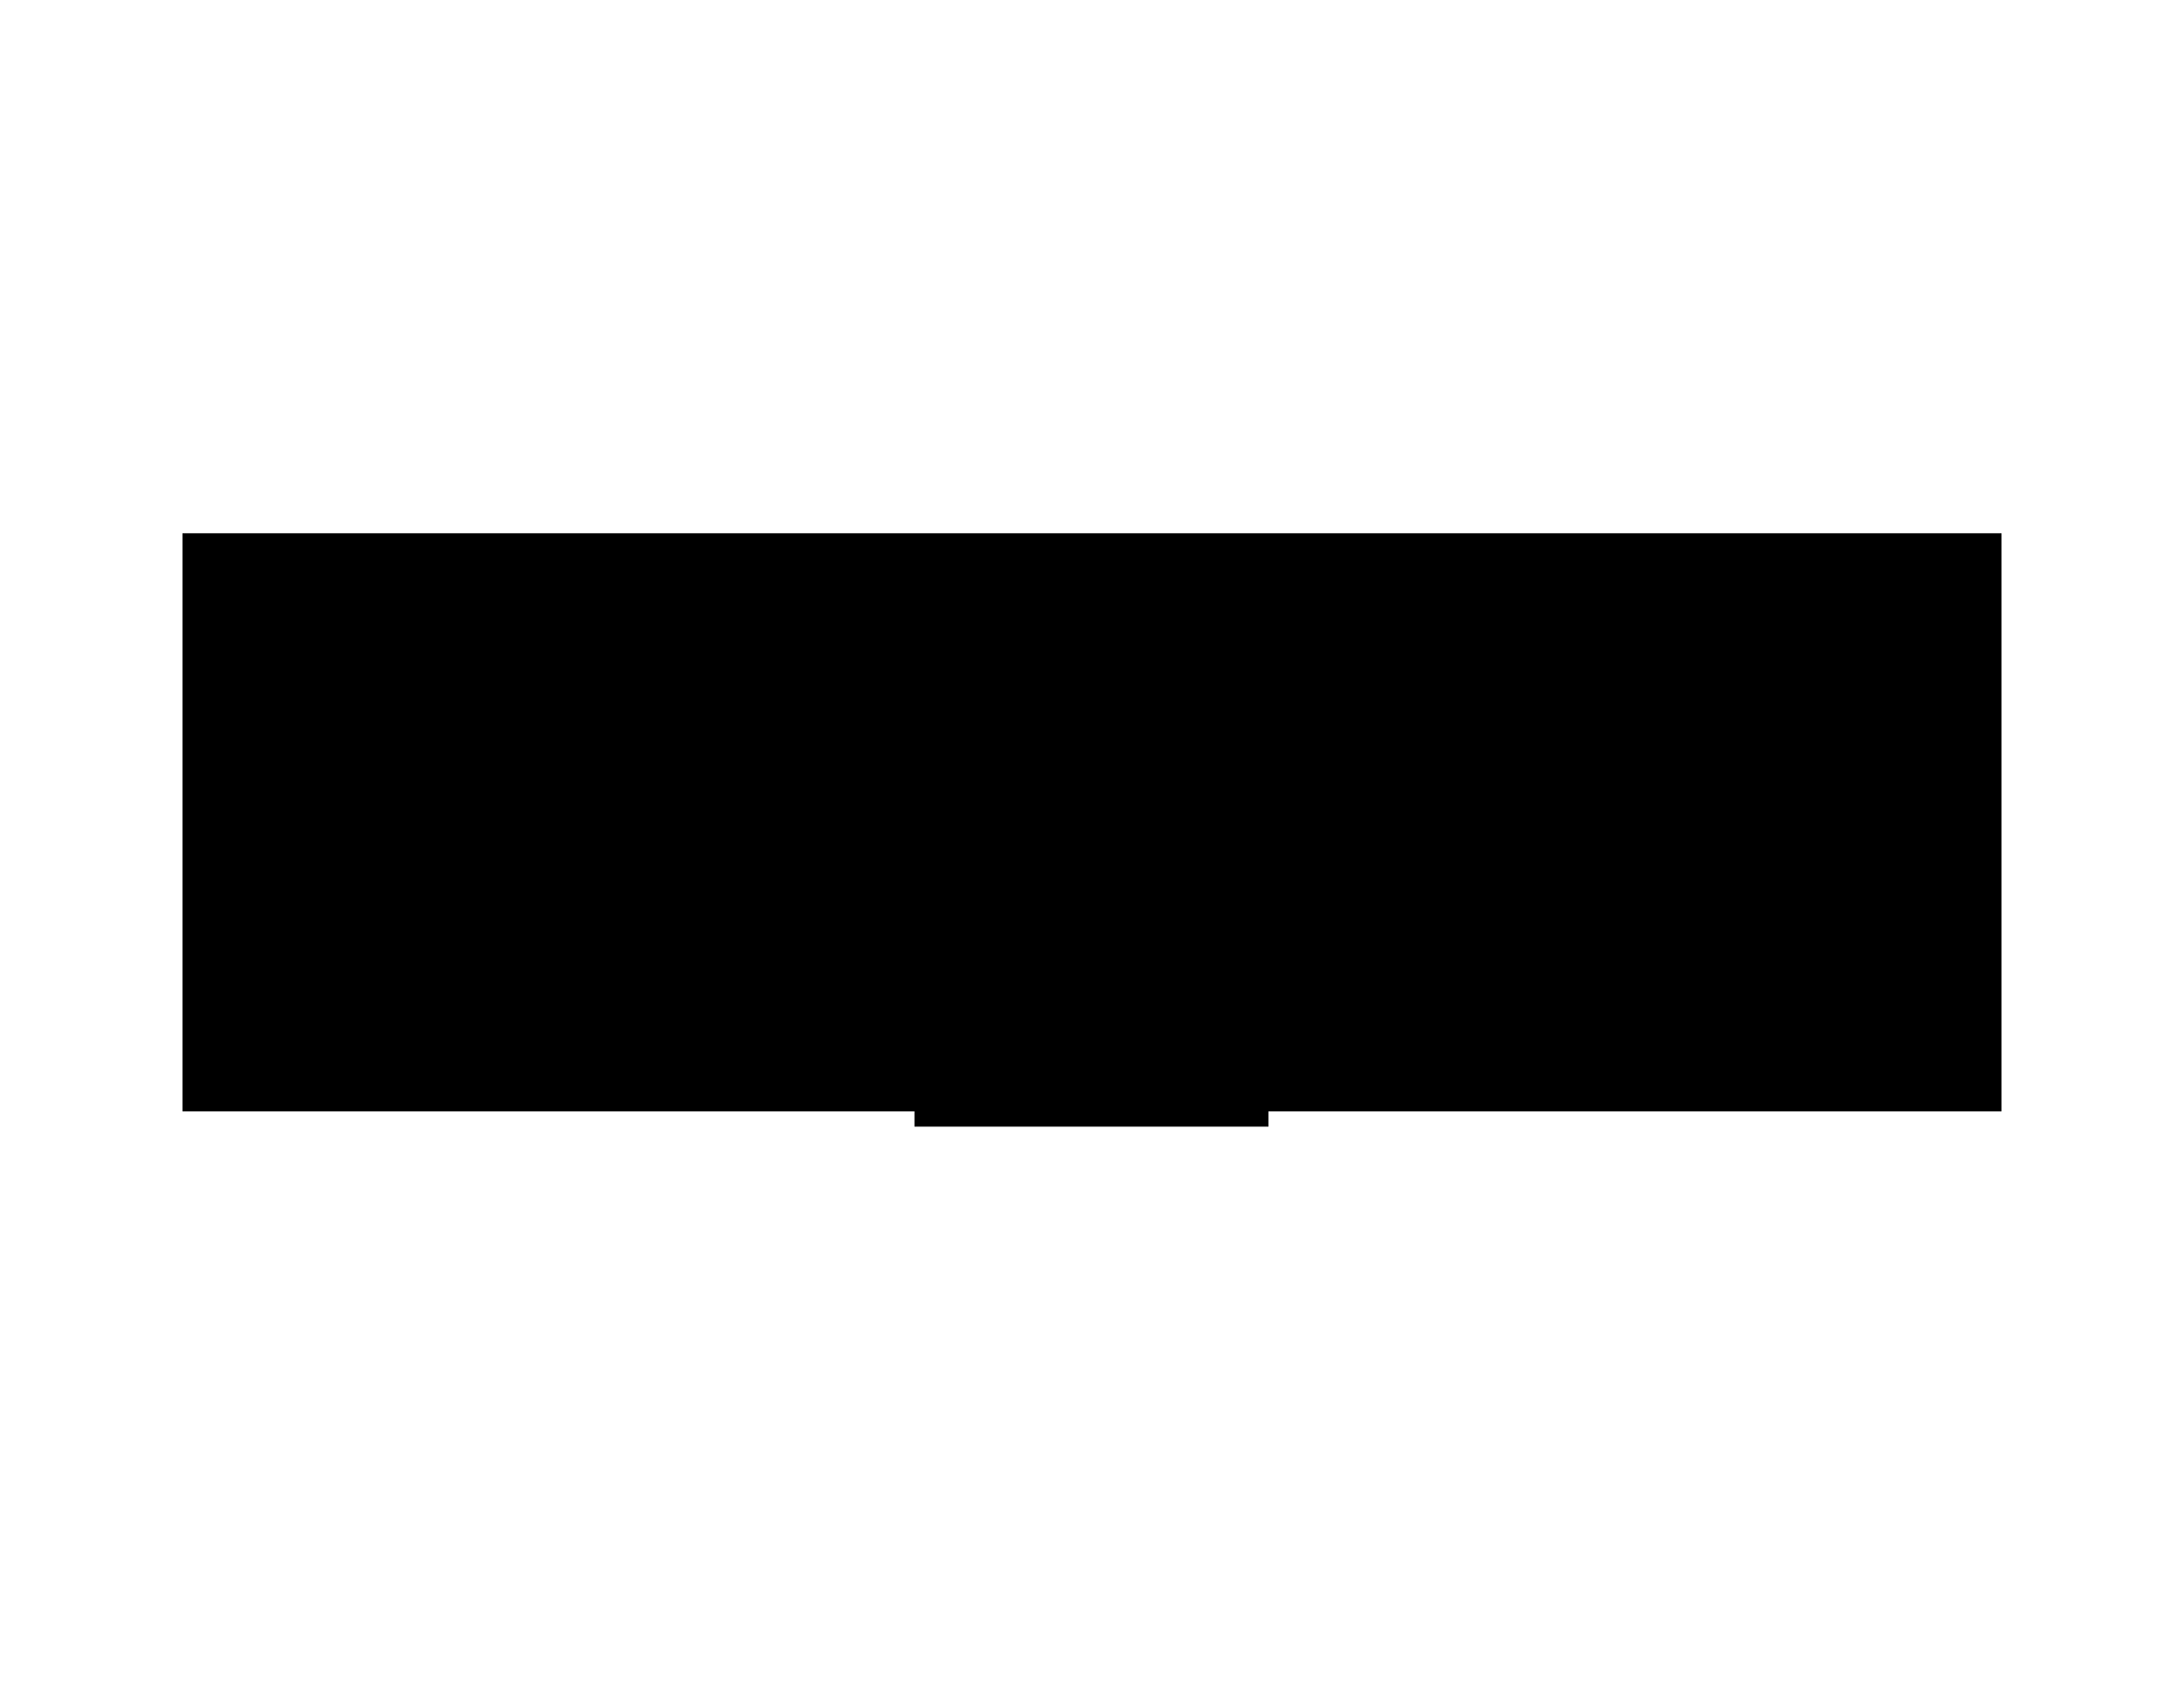
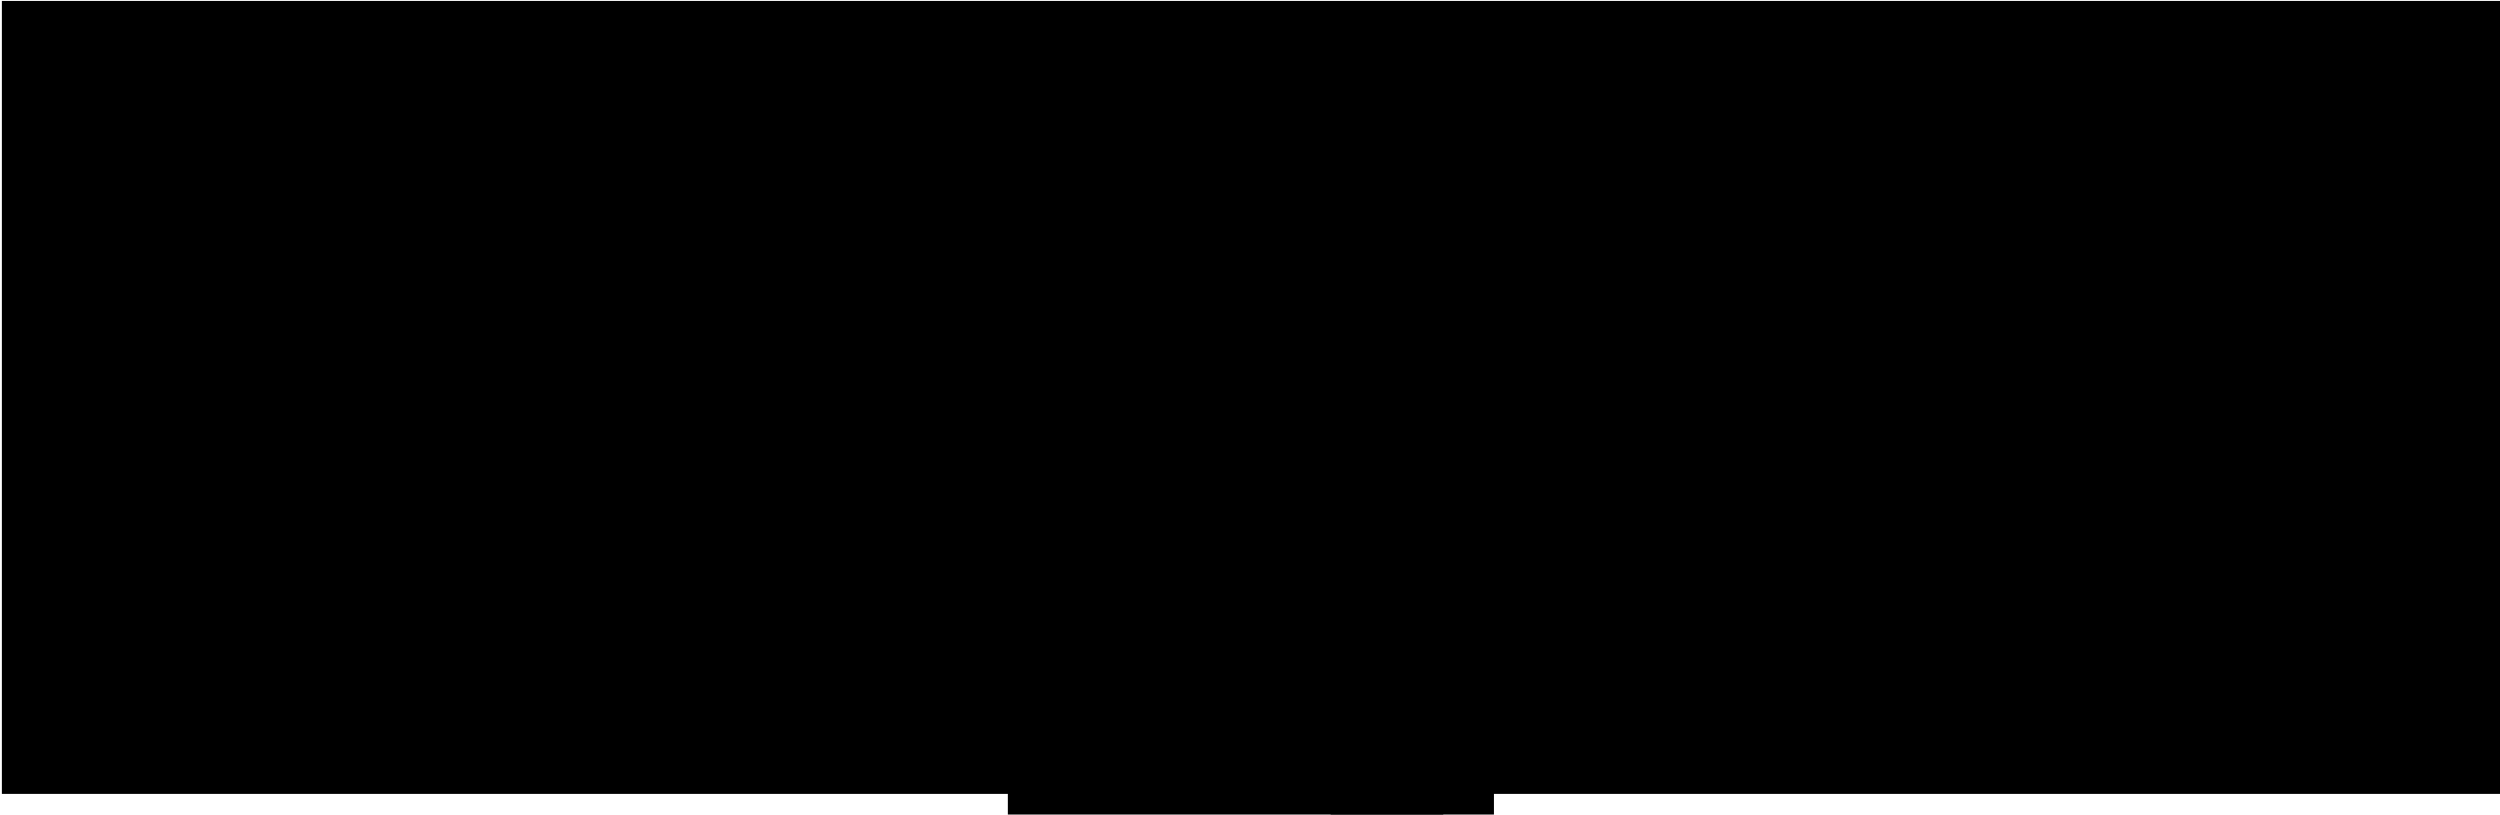
- <svg xmlns="http://www.w3.org/2000/svg" version="1.1" id="svg1" viewBox="0 0 1999 1545">
-   <g id="layer1">
-     <path d="M165 488h1667v529h-671v14H837v-14H167V488Z" id="floor" />
-     <path d="M939 1016v-91h40V795h67v222H939Z" id="_501" />
-     <path d="M1049 1020V796h98v207h-23v17z" id="_502" />
-     <path d="M1150 814h71v-18h390v209h-458V814Z" id="_503" />
-     <path d="M1163 684h157v73h-31v-9h-124v-64z" id="_504" />
-     <path d="M944 500v134h22v88h196v-43h158V501H944Z" id="_505" />
+ <svg xmlns="http://www.w3.org/2000/svg" version="1.1" id="svg1" viewBox="0 0 2664.1 868.4">
+   <g id="layer1" transform="translate(-165 -488)">
+     <path d="M165 489h2665v845H1757v22h-518v-22H167V489Z" id="floor" style="stroke-width:1.599" />
+     <path d="M1403 1353v-147h65V999h107v355h-172z" id="_501" style="stroke-width:1.599" />
+     <path d="M1583 1356V999h157v331h-37v26z" id="_502" style="stroke-width:1.599" />
+     <path d="M1744 1027h112v-28h624v333h-733v-305z" id="_503" style="stroke-width:1.599" />
+     <path d="M1760 781h252v114h-50v-14h-198V781Z" id="_504" style="stroke-width:1.599" />
+     <path d="M1411 488v215h35v140h312v-68h254V490h-601z" id="_505" style="stroke-width:1.599" />
  </g>
</svg>
